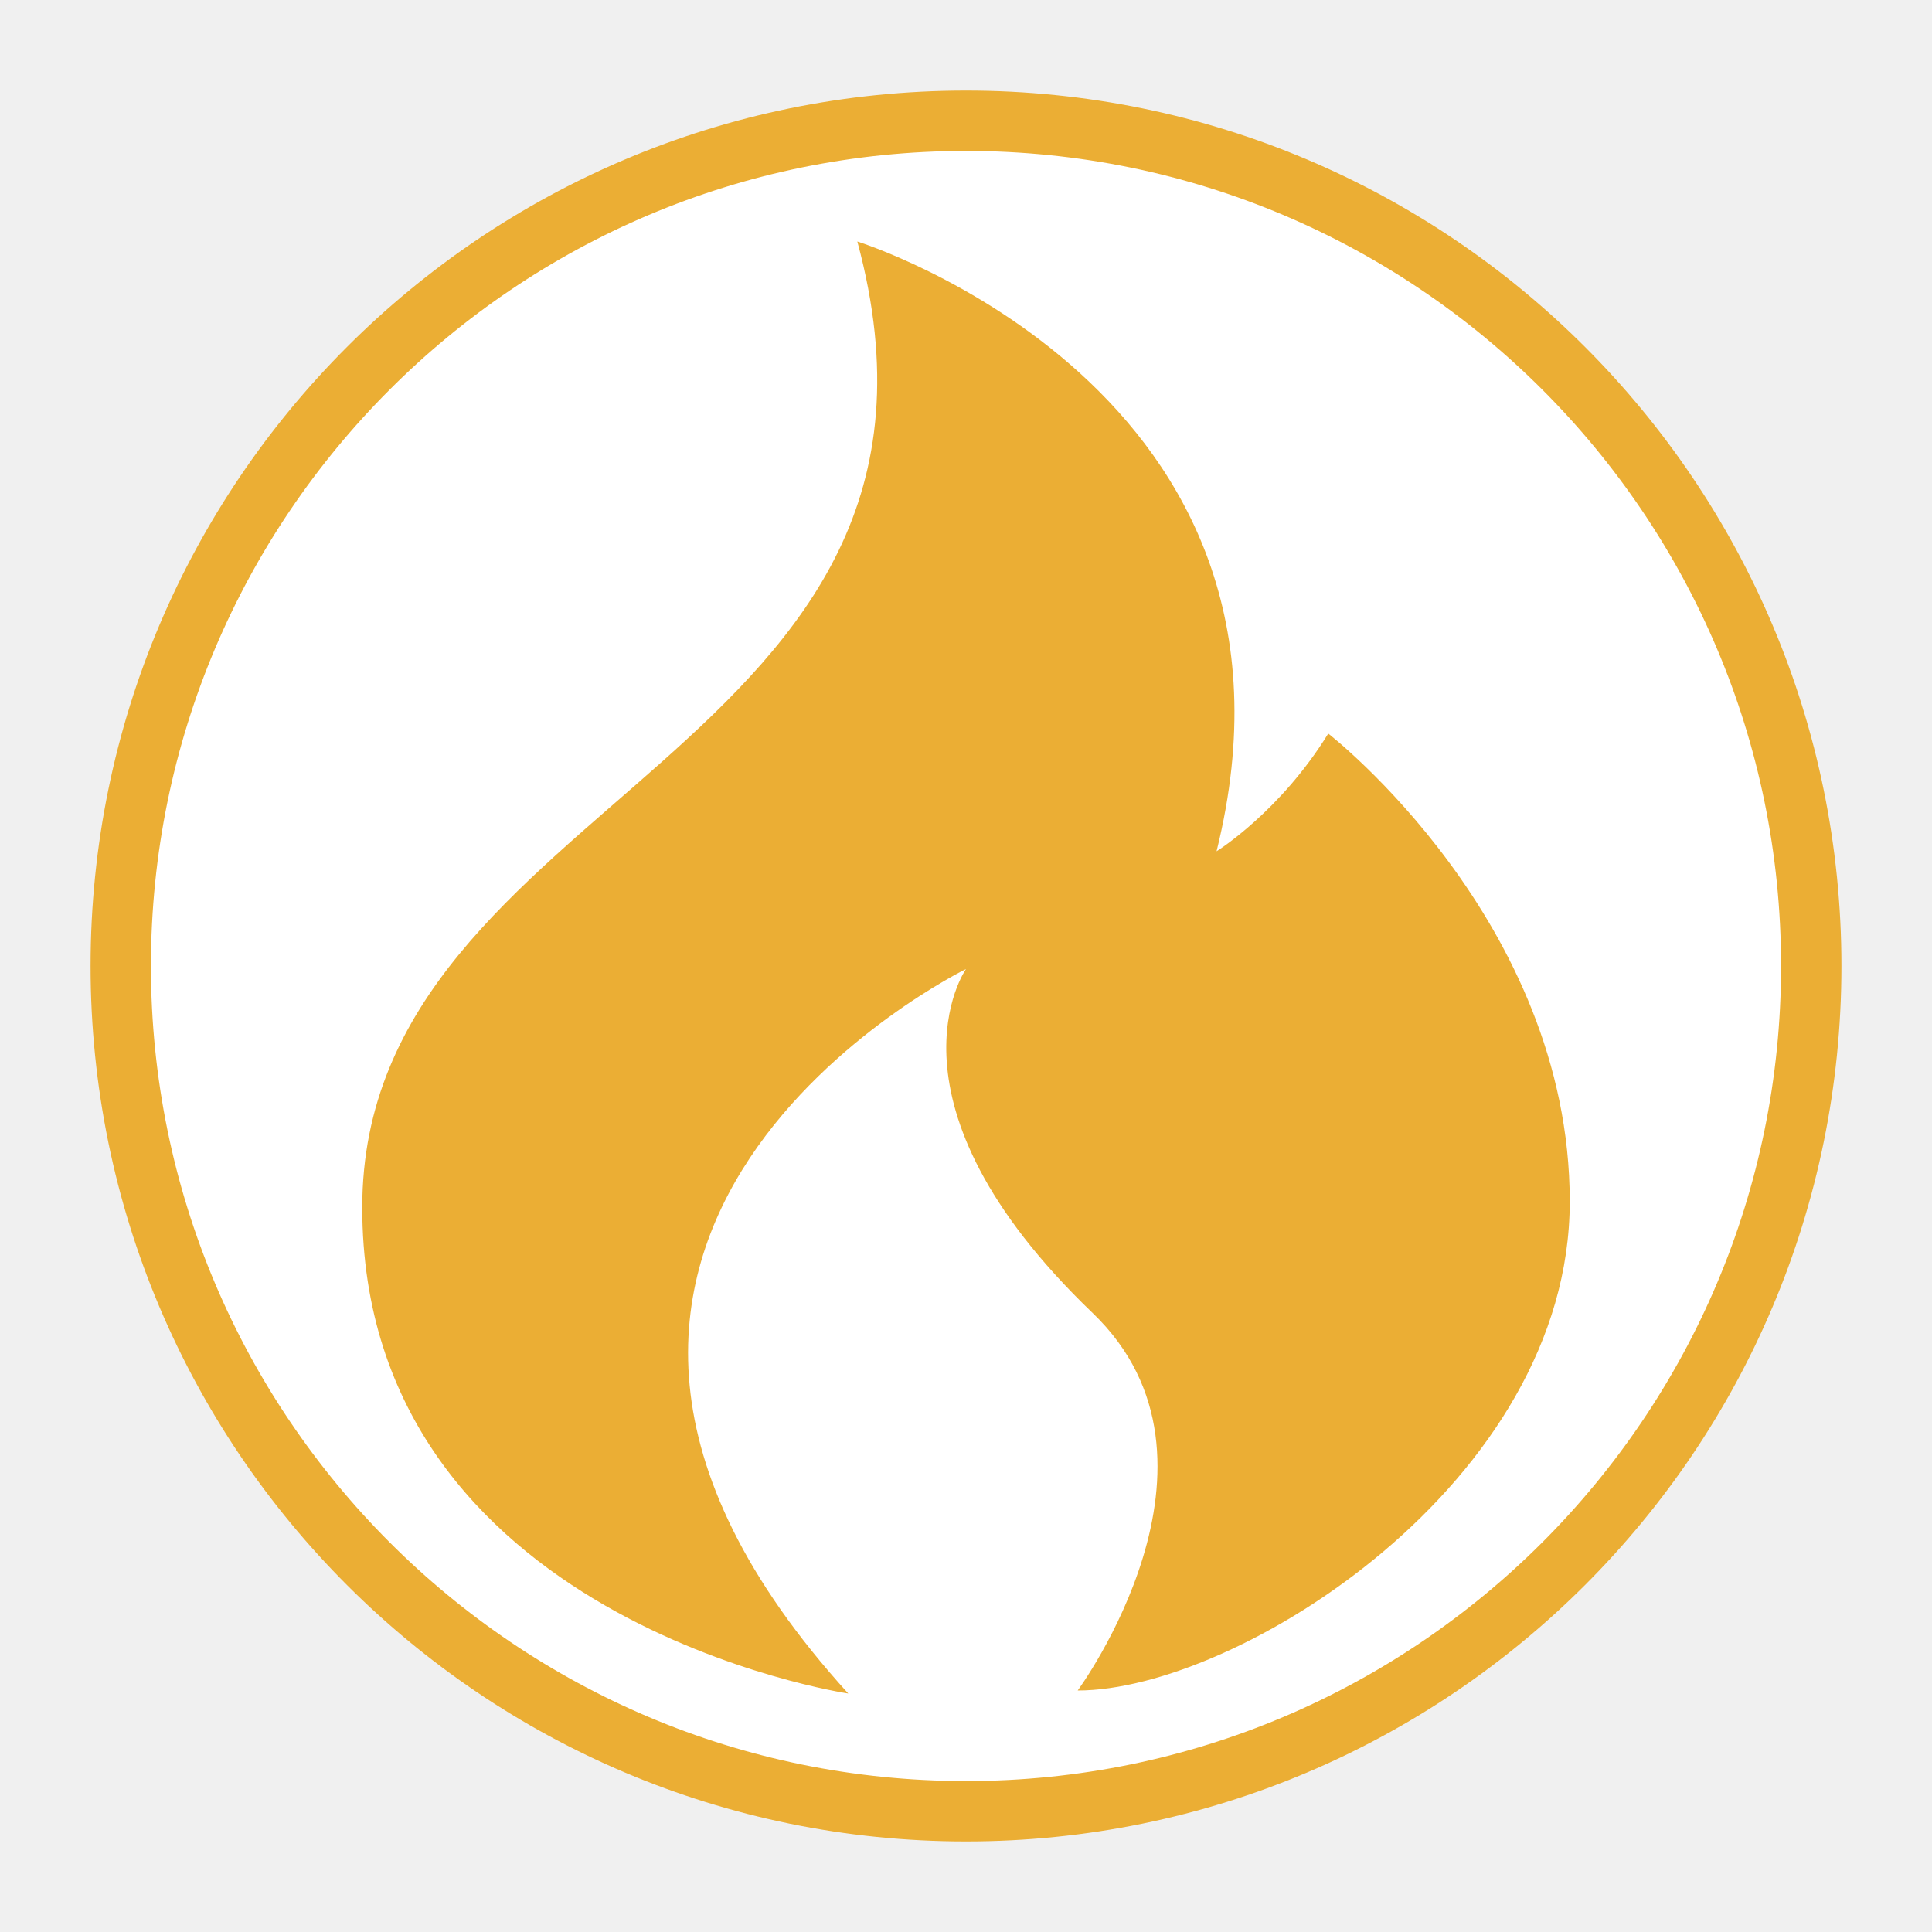
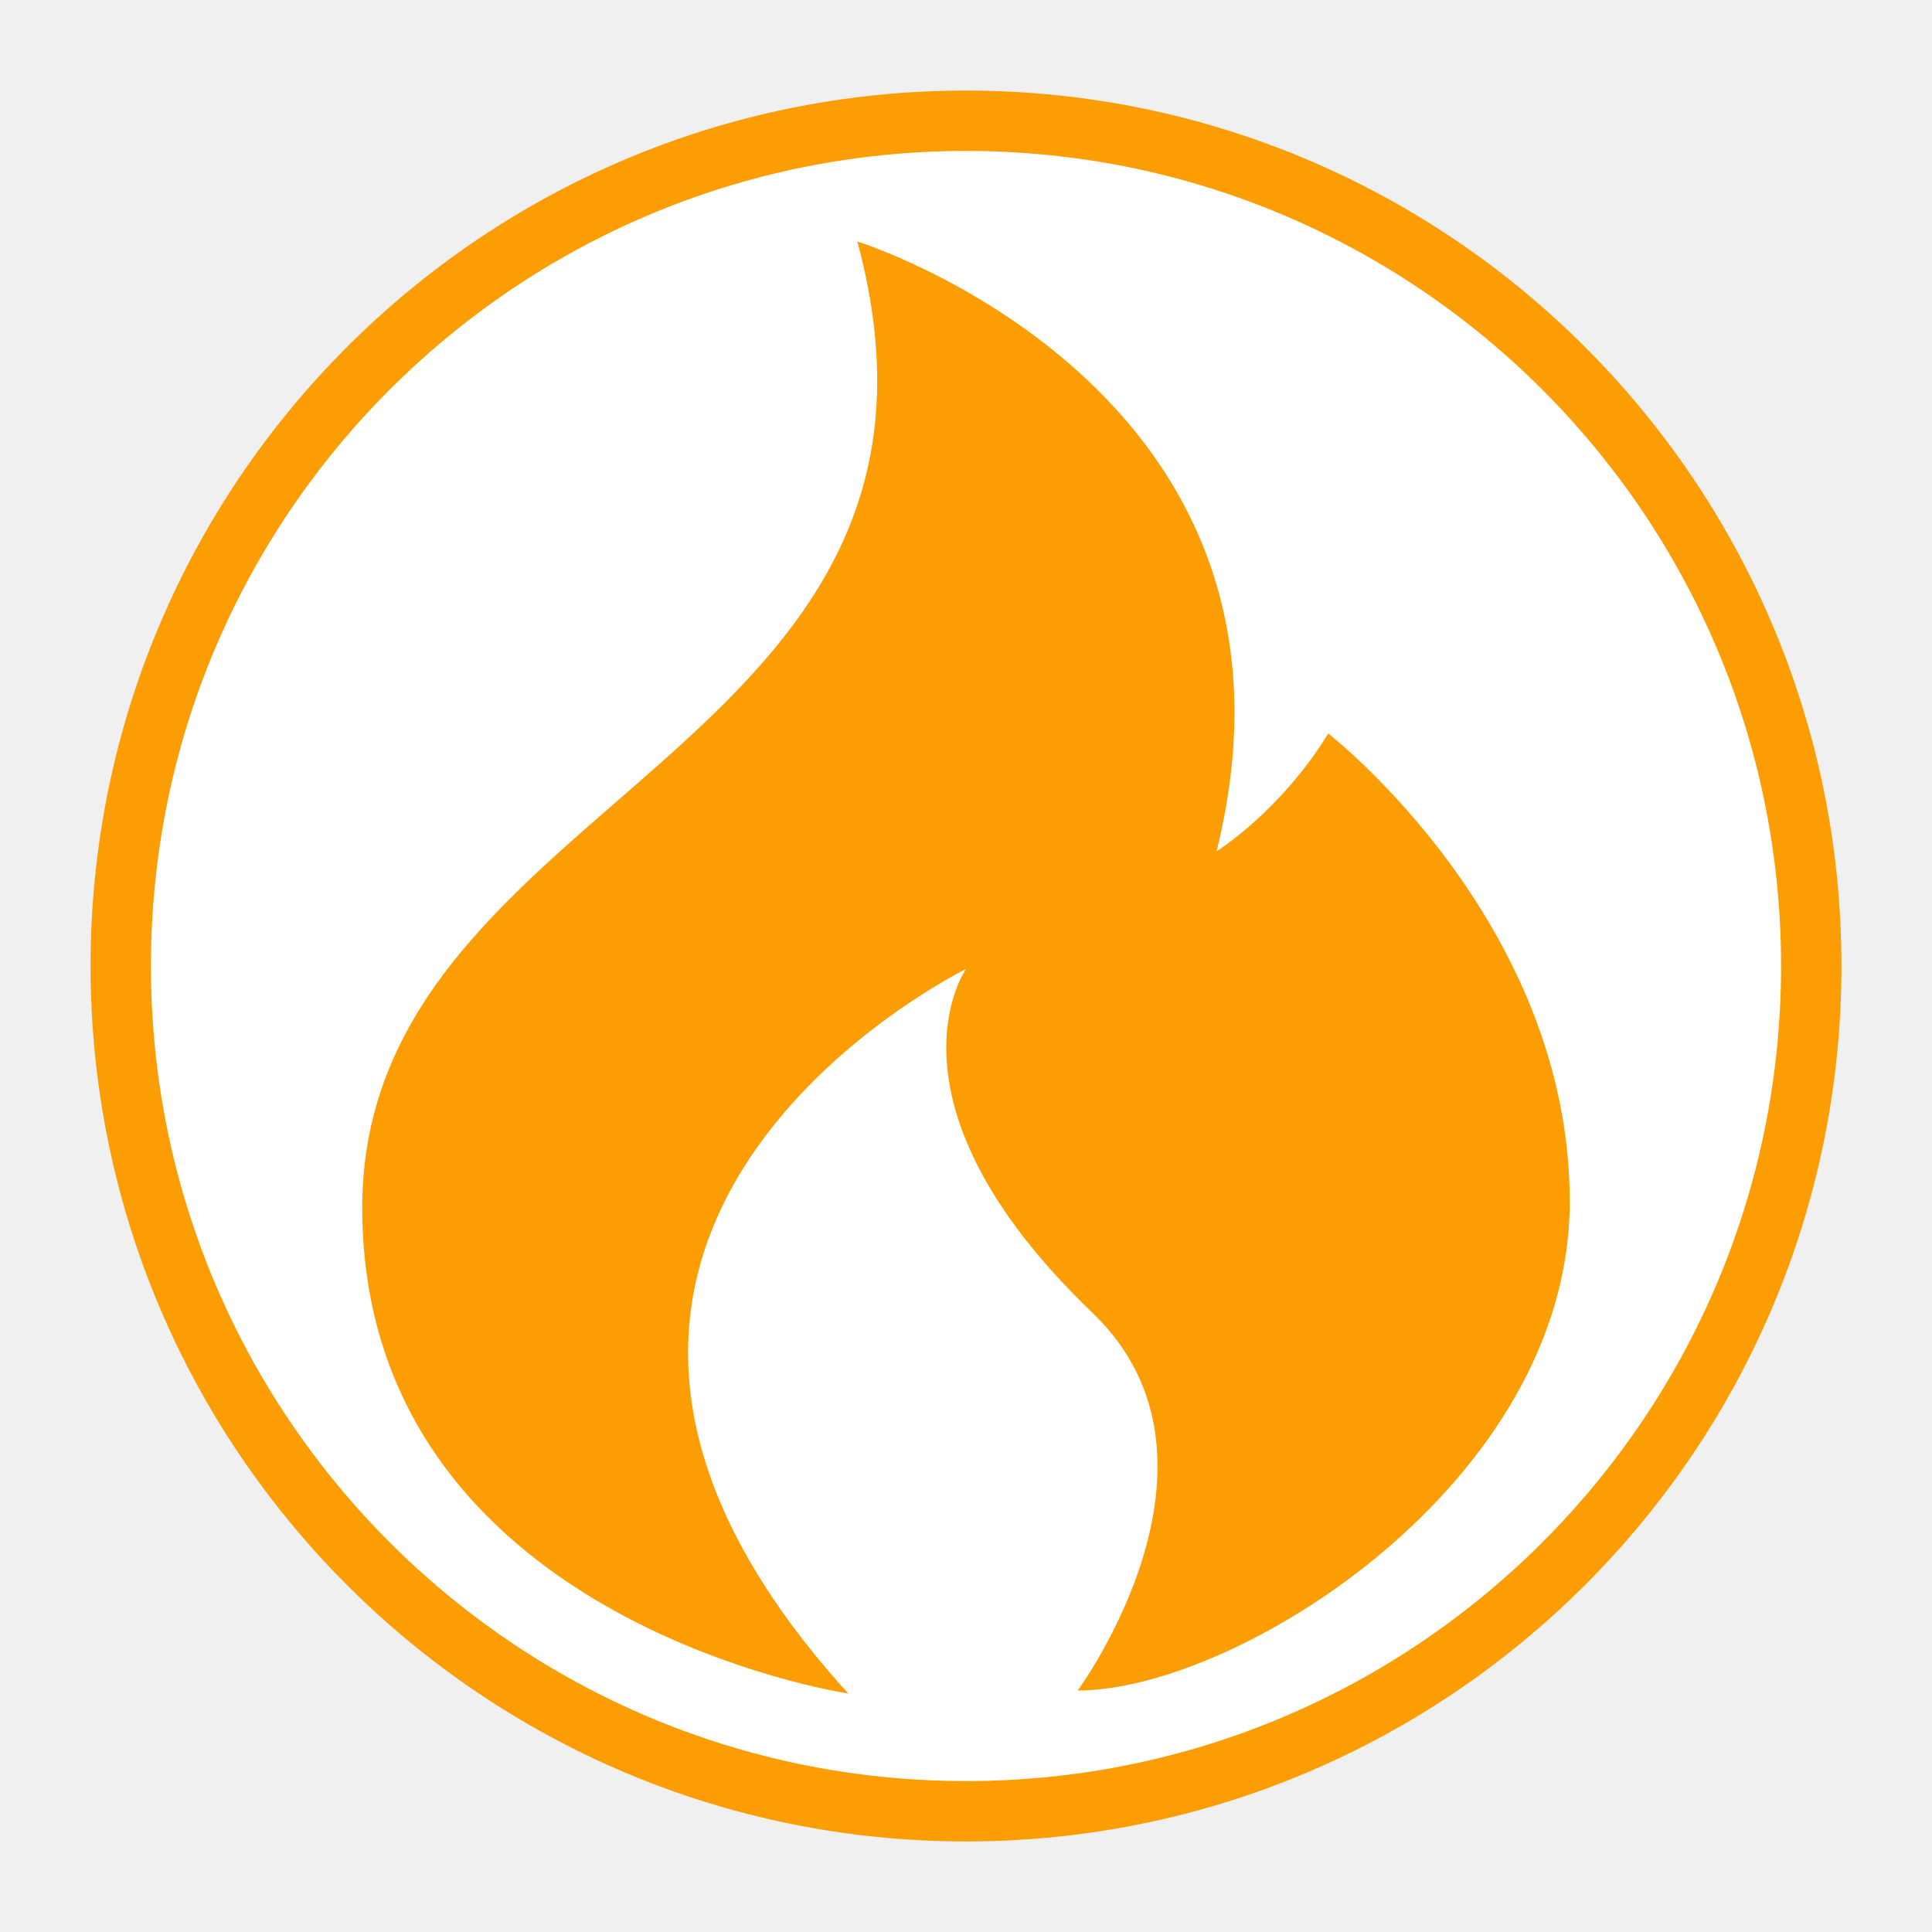
<svg xmlns="http://www.w3.org/2000/svg" height="800px" width="800px" version="1.1" viewBox="0 0 64 64" xml:space="preserve">
  <g id="Layer_1">
-     <g fill="white" stroke="#ebae34" stroke-width="2">
+     <g fill="white" stroke="#fc9d03" stroke-width="2">
      <circle class="st0" cx="32" cy="32" r="28" />
    </g>
-     <g fill="#ebae34">
+     <g fill="#fc9d03">
      <path class="st3" d="M28.1,56.1c0,0-16.1-2.4-16.1-16.1s21-15,16.4-32c0,0,15.7,4.9,11.9,20.2c0,0,2.1-1.3,3.7-3.9    c0,0,8,6.2,8,15.5s-11,16.2-16.3,16.2c0,0,5.6-7.6,0.5-12.5c-7.3-7-4.2-11.4-4.2-11.4S14.2,40.8,28.1,56.1z" />
    </g>
  </g>
  <g id="Layer_2">
</g>
</svg>
